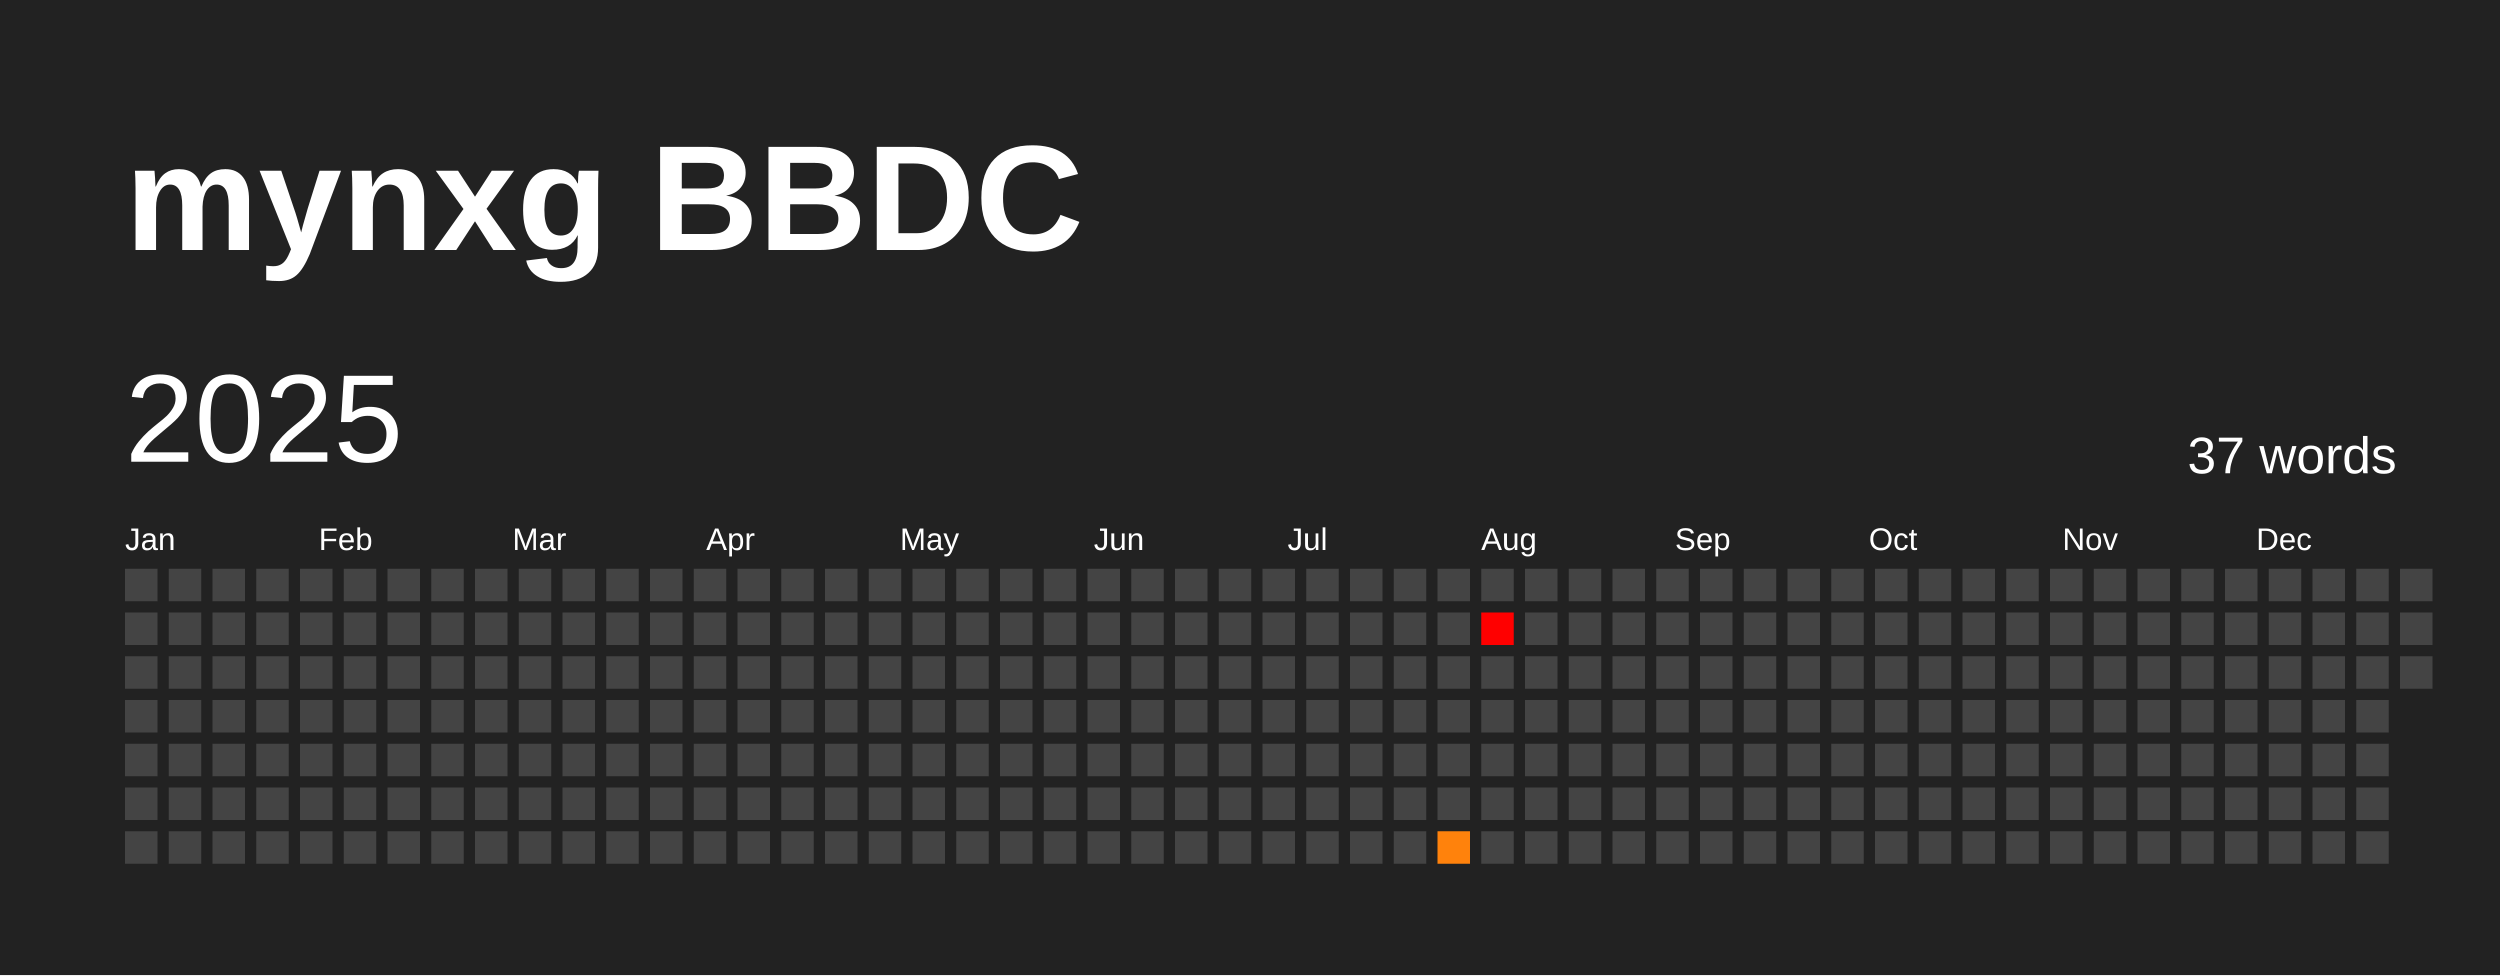
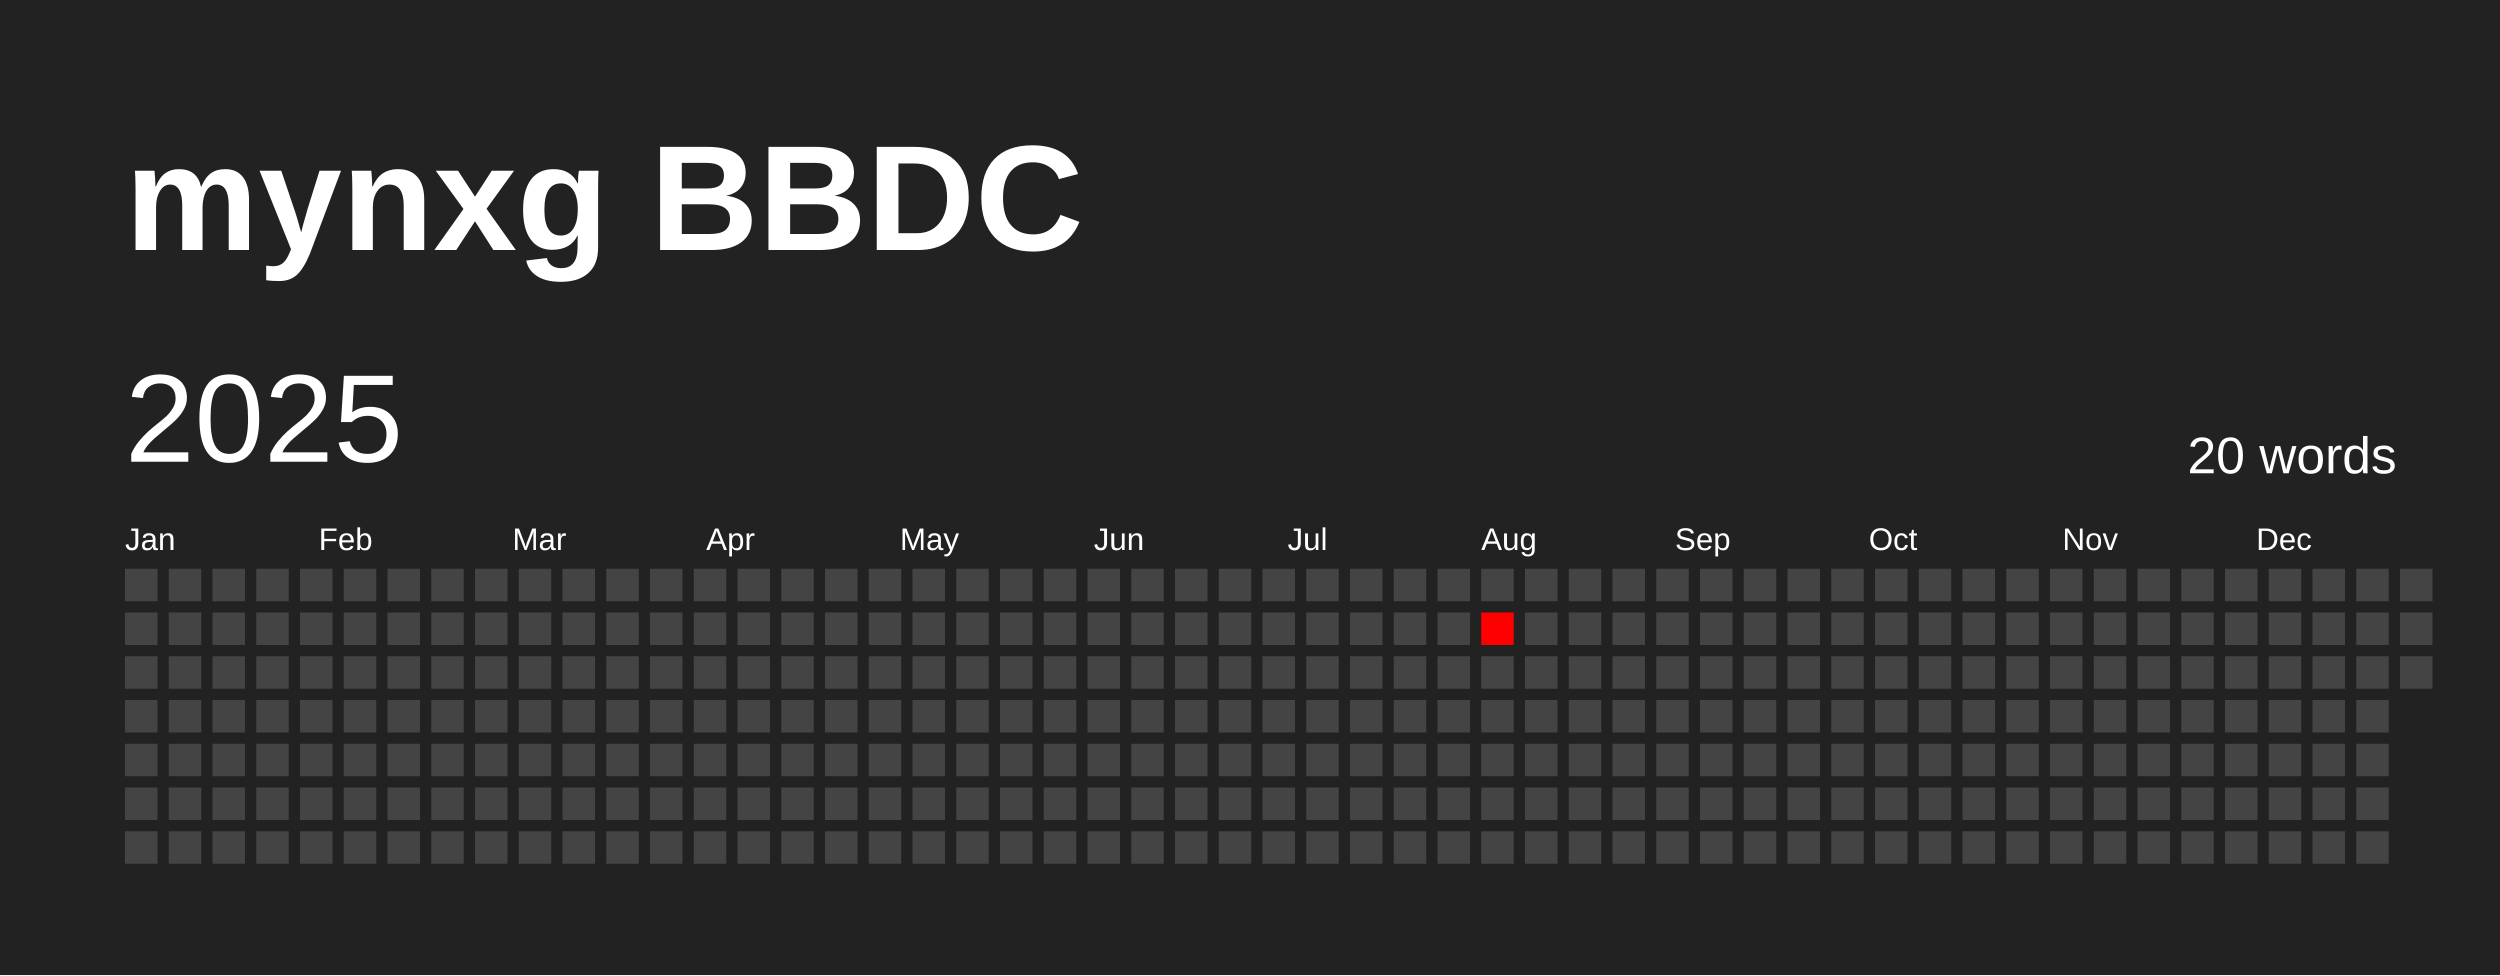
<svg xmlns="http://www.w3.org/2000/svg" baseProfile="full" height="78mm" version="1.1" viewBox="0,0,200,78" width="200mm">
  <defs />
  <rect fill="#222222" height="78" width="200" x="0" y="0" />
  <text fill="#FFFFFF" style="font-size:12px; font-family:Arial; font-weight:bold;" x="10" y="20">mynxg BBDC</text>
  <text dominant-baseline="hanging" fill="#FFFFFF" style="font-size:10.0px; font-family:Arial;" x="10" y="30">2025</text>
-   <text dominant-baseline="hanging" fill="#FFFFFF" style="font-size:4.125px; font-family:Arial;" x="175" y="35">37 words</text>
+   <text dominant-baseline="hanging" fill="#FFFFFF" style="font-size:4.125px; font-family:Arial;" x="175" y="35">20 words</text>
  <text fill="#FFFFFF" style="font-size:2.5px; font-family:Arial" x="10.0" y="44">Jan</text>
  <text fill="#FFFFFF" style="font-size:2.5px; font-family:Arial" x="25.5" y="44">Feb</text>
  <text fill="#FFFFFF" style="font-size:2.5px; font-family:Arial" x="41.0" y="44">Mar</text>
  <text fill="#FFFFFF" style="font-size:2.5px; font-family:Arial" x="56.5" y="44">Apr</text>
  <text fill="#FFFFFF" style="font-size:2.5px; font-family:Arial" x="72.0" y="44">May</text>
  <text fill="#FFFFFF" style="font-size:2.5px; font-family:Arial" x="87.5" y="44">Jun</text>
  <text fill="#FFFFFF" style="font-size:2.5px; font-family:Arial" x="103.0" y="44">Jul</text>
  <text fill="#FFFFFF" style="font-size:2.5px; font-family:Arial" x="118.5" y="44">Aug</text>
  <text fill="#FFFFFF" style="font-size:2.5px; font-family:Arial" x="134.0" y="44">Sep</text>
  <text fill="#FFFFFF" style="font-size:2.5px; font-family:Arial" x="149.5" y="44">Oct</text>
  <text fill="#FFFFFF" style="font-size:2.5px; font-family:Arial" x="165.0" y="44">Nov</text>
  <text fill="#FFFFFF" style="font-size:2.5px; font-family:Arial" x="180.5" y="44">Dec</text>
  <rect fill="#444444" height="2.6" width="2.6" x="10.0" y="45.5" />
  <rect fill="#444444" height="2.6" width="2.6" x="10.0" y="49.0" />
  <rect fill="#444444" height="2.6" width="2.6" x="10.0" y="52.5" />
  <rect fill="#444444" height="2.6" width="2.6" x="10.0" y="56.0" />
  <rect fill="#444444" height="2.6" width="2.6" x="10.0" y="59.5" />
  <rect fill="#444444" height="2.6" width="2.6" x="10.0" y="63.0" />
  <rect fill="#444444" height="2.6" width="2.6" x="10.0" y="66.5" />
  <rect fill="#444444" height="2.6" width="2.6" x="13.5" y="45.5" />
  <rect fill="#444444" height="2.6" width="2.6" x="13.5" y="49.0" />
  <rect fill="#444444" height="2.6" width="2.6" x="13.5" y="52.5" />
  <rect fill="#444444" height="2.6" width="2.6" x="13.5" y="56.0" />
  <rect fill="#444444" height="2.6" width="2.6" x="13.5" y="59.5" />
  <rect fill="#444444" height="2.6" width="2.6" x="13.5" y="63.0" />
  <rect fill="#444444" height="2.6" width="2.6" x="13.5" y="66.5" />
  <rect fill="#444444" height="2.6" width="2.6" x="17.0" y="45.5" />
  <rect fill="#444444" height="2.6" width="2.6" x="17.0" y="49.0" />
  <rect fill="#444444" height="2.6" width="2.6" x="17.0" y="52.5" />
  <rect fill="#444444" height="2.6" width="2.6" x="17.0" y="56.0" />
  <rect fill="#444444" height="2.6" width="2.6" x="17.0" y="59.5" />
  <rect fill="#444444" height="2.6" width="2.6" x="17.0" y="63.0" />
  <rect fill="#444444" height="2.6" width="2.6" x="17.0" y="66.5" />
  <rect fill="#444444" height="2.6" width="2.6" x="20.5" y="45.5" />
  <rect fill="#444444" height="2.6" width="2.6" x="20.5" y="49.0" />
  <rect fill="#444444" height="2.6" width="2.6" x="20.5" y="52.5" />
  <rect fill="#444444" height="2.6" width="2.6" x="20.5" y="56.0" />
  <rect fill="#444444" height="2.6" width="2.6" x="20.5" y="59.5" />
  <rect fill="#444444" height="2.6" width="2.6" x="20.5" y="63.0" />
  <rect fill="#444444" height="2.6" width="2.6" x="20.5" y="66.5" />
  <rect fill="#444444" height="2.6" width="2.6" x="24.0" y="45.5" />
  <rect fill="#444444" height="2.6" width="2.6" x="24.0" y="49.0" />
  <rect fill="#444444" height="2.6" width="2.6" x="24.0" y="52.5" />
  <rect fill="#444444" height="2.6" width="2.6" x="24.0" y="56.0" />
  <rect fill="#444444" height="2.6" width="2.6" x="24.0" y="59.5" />
  <rect fill="#444444" height="2.6" width="2.6" x="24.0" y="63.0" />
  <rect fill="#444444" height="2.6" width="2.6" x="24.0" y="66.5" />
  <rect fill="#444444" height="2.6" width="2.6" x="27.5" y="45.5" />
  <rect fill="#444444" height="2.6" width="2.6" x="27.5" y="49.0" />
  <rect fill="#444444" height="2.6" width="2.6" x="27.5" y="52.5" />
  <rect fill="#444444" height="2.6" width="2.6" x="27.5" y="56.0" />
  <rect fill="#444444" height="2.6" width="2.6" x="27.5" y="59.5" />
  <rect fill="#444444" height="2.6" width="2.6" x="27.5" y="63.0" />
  <rect fill="#444444" height="2.6" width="2.6" x="27.5" y="66.5" />
  <rect fill="#444444" height="2.6" width="2.6" x="31.0" y="45.5" />
  <rect fill="#444444" height="2.6" width="2.6" x="31.0" y="49.0" />
  <rect fill="#444444" height="2.6" width="2.6" x="31.0" y="52.5" />
  <rect fill="#444444" height="2.6" width="2.6" x="31.0" y="56.0" />
  <rect fill="#444444" height="2.6" width="2.6" x="31.0" y="59.5" />
  <rect fill="#444444" height="2.6" width="2.6" x="31.0" y="63.0" />
  <rect fill="#444444" height="2.6" width="2.6" x="31.0" y="66.5" />
  <rect fill="#444444" height="2.6" width="2.6" x="34.5" y="45.5" />
  <rect fill="#444444" height="2.6" width="2.6" x="34.5" y="49.0" />
  <rect fill="#444444" height="2.6" width="2.6" x="34.5" y="52.5" />
  <rect fill="#444444" height="2.6" width="2.6" x="34.5" y="56.0" />
  <rect fill="#444444" height="2.6" width="2.6" x="34.5" y="59.5" />
  <rect fill="#444444" height="2.6" width="2.6" x="34.5" y="63.0" />
  <rect fill="#444444" height="2.6" width="2.6" x="34.5" y="66.5" />
  <rect fill="#444444" height="2.6" width="2.6" x="38.0" y="45.5" />
  <rect fill="#444444" height="2.6" width="2.6" x="38.0" y="49.0" />
  <rect fill="#444444" height="2.6" width="2.6" x="38.0" y="52.5" />
  <rect fill="#444444" height="2.6" width="2.6" x="38.0" y="56.0" />
  <rect fill="#444444" height="2.6" width="2.6" x="38.0" y="59.5" />
  <rect fill="#444444" height="2.6" width="2.6" x="38.0" y="63.0" />
  <rect fill="#444444" height="2.6" width="2.6" x="38.0" y="66.5" />
  <rect fill="#444444" height="2.6" width="2.6" x="41.5" y="45.5" />
  <rect fill="#444444" height="2.6" width="2.6" x="41.5" y="49.0" />
  <rect fill="#444444" height="2.6" width="2.6" x="41.5" y="52.5" />
  <rect fill="#444444" height="2.6" width="2.6" x="41.5" y="56.0" />
  <rect fill="#444444" height="2.6" width="2.6" x="41.5" y="59.5" />
  <rect fill="#444444" height="2.6" width="2.6" x="41.5" y="63.0" />
  <rect fill="#444444" height="2.6" width="2.6" x="41.5" y="66.5" />
  <rect fill="#444444" height="2.6" width="2.6" x="45.0" y="45.5" />
  <rect fill="#444444" height="2.6" width="2.6" x="45.0" y="49.0" />
  <rect fill="#444444" height="2.6" width="2.6" x="45.0" y="52.5" />
  <rect fill="#444444" height="2.6" width="2.6" x="45.0" y="56.0" />
  <rect fill="#444444" height="2.6" width="2.6" x="45.0" y="59.5" />
  <rect fill="#444444" height="2.6" width="2.6" x="45.0" y="63.0" />
  <rect fill="#444444" height="2.6" width="2.6" x="45.0" y="66.5" />
  <rect fill="#444444" height="2.6" width="2.6" x="48.5" y="45.5" />
  <rect fill="#444444" height="2.6" width="2.6" x="48.5" y="49.0" />
  <rect fill="#444444" height="2.6" width="2.6" x="48.5" y="52.5" />
  <rect fill="#444444" height="2.6" width="2.6" x="48.5" y="56.0" />
  <rect fill="#444444" height="2.6" width="2.6" x="48.5" y="59.5" />
  <rect fill="#444444" height="2.6" width="2.6" x="48.5" y="63.0" />
  <rect fill="#444444" height="2.6" width="2.6" x="48.5" y="66.5" />
  <rect fill="#444444" height="2.6" width="2.6" x="52.0" y="45.5" />
  <rect fill="#444444" height="2.6" width="2.6" x="52.0" y="49.0" />
  <rect fill="#444444" height="2.6" width="2.6" x="52.0" y="52.5" />
  <rect fill="#444444" height="2.6" width="2.6" x="52.0" y="56.0" />
  <rect fill="#444444" height="2.6" width="2.6" x="52.0" y="59.5" />
  <rect fill="#444444" height="2.6" width="2.6" x="52.0" y="63.0" />
  <rect fill="#444444" height="2.6" width="2.6" x="52.0" y="66.5" />
  <rect fill="#444444" height="2.6" width="2.6" x="55.5" y="45.5" />
  <rect fill="#444444" height="2.6" width="2.6" x="55.5" y="49.0" />
  <rect fill="#444444" height="2.6" width="2.6" x="55.5" y="52.5" />
  <rect fill="#444444" height="2.6" width="2.6" x="55.5" y="56.0" />
  <rect fill="#444444" height="2.6" width="2.6" x="55.5" y="59.5" />
  <rect fill="#444444" height="2.6" width="2.6" x="55.5" y="63.0" />
  <rect fill="#444444" height="2.6" width="2.6" x="55.5" y="66.5" />
  <rect fill="#444444" height="2.6" width="2.6" x="59.0" y="45.5" />
  <rect fill="#444444" height="2.6" width="2.6" x="59.0" y="49.0" />
  <rect fill="#444444" height="2.6" width="2.6" x="59.0" y="52.5" />
  <rect fill="#444444" height="2.6" width="2.6" x="59.0" y="56.0" />
  <rect fill="#444444" height="2.6" width="2.6" x="59.0" y="59.5" />
  <rect fill="#444444" height="2.6" width="2.6" x="59.0" y="63.0" />
  <rect fill="#444444" height="2.6" width="2.6" x="59.0" y="66.5" />
  <rect fill="#444444" height="2.6" width="2.6" x="62.5" y="45.5" />
  <rect fill="#444444" height="2.6" width="2.6" x="62.5" y="49.0" />
  <rect fill="#444444" height="2.6" width="2.6" x="62.5" y="52.5" />
  <rect fill="#444444" height="2.6" width="2.6" x="62.5" y="56.0" />
  <rect fill="#444444" height="2.6" width="2.6" x="62.5" y="59.5" />
  <rect fill="#444444" height="2.6" width="2.6" x="62.5" y="63.0" />
  <rect fill="#444444" height="2.6" width="2.6" x="62.5" y="66.5" />
  <rect fill="#444444" height="2.6" width="2.6" x="66.0" y="45.5" />
  <rect fill="#444444" height="2.6" width="2.6" x="66.0" y="49.0" />
  <rect fill="#444444" height="2.6" width="2.6" x="66.0" y="52.5" />
  <rect fill="#444444" height="2.6" width="2.6" x="66.0" y="56.0" />
  <rect fill="#444444" height="2.6" width="2.6" x="66.0" y="59.5" />
  <rect fill="#444444" height="2.6" width="2.6" x="66.0" y="63.0" />
  <rect fill="#444444" height="2.6" width="2.6" x="66.0" y="66.5" />
  <rect fill="#444444" height="2.6" width="2.6" x="69.5" y="45.5" />
  <rect fill="#444444" height="2.6" width="2.6" x="69.5" y="49.0" />
  <rect fill="#444444" height="2.6" width="2.6" x="69.5" y="52.5" />
  <rect fill="#444444" height="2.6" width="2.6" x="69.5" y="56.0" />
  <rect fill="#444444" height="2.6" width="2.6" x="69.5" y="59.5" />
  <rect fill="#444444" height="2.6" width="2.6" x="69.5" y="63.0" />
  <rect fill="#444444" height="2.6" width="2.6" x="69.5" y="66.5" />
  <rect fill="#444444" height="2.6" width="2.6" x="73.0" y="45.5" />
  <rect fill="#444444" height="2.6" width="2.6" x="73.0" y="49.0" />
  <rect fill="#444444" height="2.6" width="2.6" x="73.0" y="52.5" />
  <rect fill="#444444" height="2.6" width="2.6" x="73.0" y="56.0" />
  <rect fill="#444444" height="2.6" width="2.6" x="73.0" y="59.5" />
  <rect fill="#444444" height="2.6" width="2.6" x="73.0" y="63.0" />
  <rect fill="#444444" height="2.6" width="2.6" x="73.0" y="66.5" />
  <rect fill="#444444" height="2.6" width="2.6" x="76.5" y="45.5" />
  <rect fill="#444444" height="2.6" width="2.6" x="76.5" y="49.0" />
  <rect fill="#444444" height="2.6" width="2.6" x="76.5" y="52.5" />
  <rect fill="#444444" height="2.6" width="2.6" x="76.5" y="56.0" />
  <rect fill="#444444" height="2.6" width="2.6" x="76.5" y="59.5" />
  <rect fill="#444444" height="2.6" width="2.6" x="76.5" y="63.0" />
  <rect fill="#444444" height="2.6" width="2.6" x="76.5" y="66.5" />
  <rect fill="#444444" height="2.6" width="2.6" x="80.0" y="45.5" />
  <rect fill="#444444" height="2.6" width="2.6" x="80.0" y="49.0" />
  <rect fill="#444444" height="2.6" width="2.6" x="80.0" y="52.5" />
  <rect fill="#444444" height="2.6" width="2.6" x="80.0" y="56.0" />
  <rect fill="#444444" height="2.6" width="2.6" x="80.0" y="59.5" />
  <rect fill="#444444" height="2.6" width="2.6" x="80.0" y="63.0" />
  <rect fill="#444444" height="2.6" width="2.6" x="80.0" y="66.5" />
  <rect fill="#444444" height="2.6" width="2.6" x="83.5" y="45.5" />
  <rect fill="#444444" height="2.6" width="2.6" x="83.5" y="49.0" />
  <rect fill="#444444" height="2.6" width="2.6" x="83.5" y="52.5" />
  <rect fill="#444444" height="2.6" width="2.6" x="83.5" y="56.0" />
  <rect fill="#444444" height="2.6" width="2.6" x="83.5" y="59.5" />
  <rect fill="#444444" height="2.6" width="2.6" x="83.5" y="63.0" />
  <rect fill="#444444" height="2.6" width="2.6" x="83.5" y="66.5" />
  <rect fill="#444444" height="2.6" width="2.6" x="87.0" y="45.5" />
  <rect fill="#444444" height="2.6" width="2.6" x="87.0" y="49.0" />
  <rect fill="#444444" height="2.6" width="2.6" x="87.0" y="52.5" />
  <rect fill="#444444" height="2.6" width="2.6" x="87.0" y="56.0" />
  <rect fill="#444444" height="2.6" width="2.6" x="87.0" y="59.5" />
  <rect fill="#444444" height="2.6" width="2.6" x="87.0" y="63.0" />
  <rect fill="#444444" height="2.6" width="2.6" x="87.0" y="66.5" />
  <rect fill="#444444" height="2.6" width="2.6" x="90.5" y="45.5" />
  <rect fill="#444444" height="2.6" width="2.6" x="90.5" y="49.0" />
  <rect fill="#444444" height="2.6" width="2.6" x="90.5" y="52.5" />
  <rect fill="#444444" height="2.6" width="2.6" x="90.5" y="56.0" />
  <rect fill="#444444" height="2.6" width="2.6" x="90.5" y="59.5" />
  <rect fill="#444444" height="2.6" width="2.6" x="90.5" y="63.0" />
  <rect fill="#444444" height="2.6" width="2.6" x="90.5" y="66.5" />
  <rect fill="#444444" height="2.6" width="2.6" x="94.0" y="45.5" />
  <rect fill="#444444" height="2.6" width="2.6" x="94.0" y="49.0" />
  <rect fill="#444444" height="2.6" width="2.6" x="94.0" y="52.5" />
  <rect fill="#444444" height="2.6" width="2.6" x="94.0" y="56.0" />
  <rect fill="#444444" height="2.6" width="2.6" x="94.0" y="59.5" />
  <rect fill="#444444" height="2.6" width="2.6" x="94.0" y="63.0" />
  <rect fill="#444444" height="2.6" width="2.6" x="94.0" y="66.5" />
  <rect fill="#444444" height="2.6" width="2.6" x="97.5" y="45.5" />
  <rect fill="#444444" height="2.6" width="2.6" x="97.5" y="49.0" />
  <rect fill="#444444" height="2.6" width="2.6" x="97.5" y="52.5" />
  <rect fill="#444444" height="2.6" width="2.6" x="97.5" y="56.0" />
  <rect fill="#444444" height="2.6" width="2.6" x="97.5" y="59.5" />
  <rect fill="#444444" height="2.6" width="2.6" x="97.5" y="63.0" />
  <rect fill="#444444" height="2.6" width="2.6" x="97.5" y="66.5" />
  <rect fill="#444444" height="2.6" width="2.6" x="101.0" y="45.5" />
  <rect fill="#444444" height="2.6" width="2.6" x="101.0" y="49.0" />
  <rect fill="#444444" height="2.6" width="2.6" x="101.0" y="52.5" />
  <rect fill="#444444" height="2.6" width="2.6" x="101.0" y="56.0" />
  <rect fill="#444444" height="2.6" width="2.6" x="101.0" y="59.5" />
  <rect fill="#444444" height="2.6" width="2.6" x="101.0" y="63.0" />
  <rect fill="#444444" height="2.6" width="2.6" x="101.0" y="66.5" />
  <rect fill="#444444" height="2.6" width="2.6" x="104.5" y="45.5" />
  <rect fill="#444444" height="2.6" width="2.6" x="104.5" y="49.0" />
  <rect fill="#444444" height="2.6" width="2.6" x="104.5" y="52.5" />
  <rect fill="#444444" height="2.6" width="2.6" x="104.5" y="56.0" />
  <rect fill="#444444" height="2.6" width="2.6" x="104.5" y="59.5" />
  <rect fill="#444444" height="2.6" width="2.6" x="104.5" y="63.0" />
  <rect fill="#444444" height="2.6" width="2.6" x="104.5" y="66.5" />
  <rect fill="#444444" height="2.6" width="2.6" x="108.0" y="45.5" />
  <rect fill="#444444" height="2.6" width="2.6" x="108.0" y="49.0" />
  <rect fill="#444444" height="2.6" width="2.6" x="108.0" y="52.5" />
  <rect fill="#444444" height="2.6" width="2.6" x="108.0" y="56.0" />
  <rect fill="#444444" height="2.6" width="2.6" x="108.0" y="59.5" />
  <rect fill="#444444" height="2.6" width="2.6" x="108.0" y="63.0" />
  <rect fill="#444444" height="2.6" width="2.6" x="108.0" y="66.5" />
  <rect fill="#444444" height="2.6" width="2.6" x="111.5" y="45.5" />
  <rect fill="#444444" height="2.6" width="2.6" x="111.5" y="49.0" />
  <rect fill="#444444" height="2.6" width="2.6" x="111.5" y="52.5" />
  <rect fill="#444444" height="2.6" width="2.6" x="111.5" y="56.0" />
  <rect fill="#444444" height="2.6" width="2.6" x="111.5" y="59.5" />
  <rect fill="#444444" height="2.6" width="2.6" x="111.5" y="63.0" />
  <rect fill="#444444" height="2.6" width="2.6" x="111.5" y="66.5" />
  <rect fill="#444444" height="2.6" width="2.6" x="115.0" y="45.5" />
  <rect fill="#444444" height="2.6" width="2.6" x="115.0" y="49.0" />
  <rect fill="#444444" height="2.6" width="2.6" x="115.0" y="52.5" />
  <rect fill="#444444" height="2.6" width="2.6" x="115.0" y="56.0" />
  <rect fill="#444444" height="2.6" width="2.6" x="115.0" y="59.5" />
  <rect fill="#444444" height="2.6" width="2.6" x="115.0" y="63.0" />
-   <rect fill="#ff820c" height="2.6" width="2.6" x="115.0" y="66.5" />
+   <rect fill="#444444" height="2.6" width="2.6" x="115.0" y="66.5" />
  <rect fill="#444444" height="2.6" width="2.6" x="118.5" y="45.5" />
-   <rect fill="red" height="2.6" width="2.6" x="118.5" y="49.0" />
+   <rect fill="#ff0000" height="2.6" width="2.6" x="118.5" y="49.0" />
  <rect fill="#444444" height="2.6" width="2.6" x="118.5" y="52.5" />
  <rect fill="#444444" height="2.6" width="2.6" x="118.5" y="56.0" />
  <rect fill="#444444" height="2.6" width="2.6" x="118.5" y="59.5" />
  <rect fill="#444444" height="2.6" width="2.6" x="118.5" y="63.0" />
  <rect fill="#444444" height="2.6" width="2.6" x="118.5" y="66.5" />
  <rect fill="#444444" height="2.6" width="2.6" x="122.0" y="45.5" />
  <rect fill="#444444" height="2.6" width="2.6" x="122.0" y="49.0" />
  <rect fill="#444444" height="2.6" width="2.6" x="122.0" y="52.5" />
  <rect fill="#444444" height="2.6" width="2.6" x="122.0" y="56.0" />
  <rect fill="#444444" height="2.6" width="2.6" x="122.0" y="59.5" />
  <rect fill="#444444" height="2.6" width="2.6" x="122.0" y="63.0" />
  <rect fill="#444444" height="2.6" width="2.6" x="122.0" y="66.5" />
  <rect fill="#444444" height="2.6" width="2.6" x="125.5" y="45.5" />
  <rect fill="#444444" height="2.6" width="2.6" x="125.5" y="49.0" />
  <rect fill="#444444" height="2.6" width="2.6" x="125.5" y="52.5" />
  <rect fill="#444444" height="2.6" width="2.6" x="125.5" y="56.0" />
  <rect fill="#444444" height="2.6" width="2.6" x="125.5" y="59.5" />
  <rect fill="#444444" height="2.6" width="2.6" x="125.5" y="63.0" />
  <rect fill="#444444" height="2.6" width="2.6" x="125.5" y="66.5" />
  <rect fill="#444444" height="2.6" width="2.6" x="129.0" y="45.5" />
  <rect fill="#444444" height="2.6" width="2.6" x="129.0" y="49.0" />
  <rect fill="#444444" height="2.6" width="2.6" x="129.0" y="52.5" />
  <rect fill="#444444" height="2.6" width="2.6" x="129.0" y="56.0" />
  <rect fill="#444444" height="2.6" width="2.6" x="129.0" y="59.5" />
  <rect fill="#444444" height="2.6" width="2.6" x="129.0" y="63.0" />
  <rect fill="#444444" height="2.6" width="2.6" x="129.0" y="66.5" />
  <rect fill="#444444" height="2.6" width="2.6" x="132.5" y="45.5" />
  <rect fill="#444444" height="2.6" width="2.6" x="132.5" y="49.0" />
  <rect fill="#444444" height="2.6" width="2.6" x="132.5" y="52.5" />
  <rect fill="#444444" height="2.6" width="2.6" x="132.5" y="56.0" />
  <rect fill="#444444" height="2.6" width="2.6" x="132.5" y="59.5" />
  <rect fill="#444444" height="2.6" width="2.6" x="132.5" y="63.0" />
  <rect fill="#444444" height="2.6" width="2.6" x="132.5" y="66.5" />
  <rect fill="#444444" height="2.6" width="2.6" x="136.0" y="45.5" />
  <rect fill="#444444" height="2.6" width="2.6" x="136.0" y="49.0" />
  <rect fill="#444444" height="2.6" width="2.6" x="136.0" y="52.5" />
  <rect fill="#444444" height="2.6" width="2.6" x="136.0" y="56.0" />
  <rect fill="#444444" height="2.6" width="2.6" x="136.0" y="59.5" />
  <rect fill="#444444" height="2.6" width="2.6" x="136.0" y="63.0" />
  <rect fill="#444444" height="2.6" width="2.6" x="136.0" y="66.5" />
  <rect fill="#444444" height="2.6" width="2.6" x="139.5" y="45.5" />
  <rect fill="#444444" height="2.6" width="2.6" x="139.5" y="49.0" />
  <rect fill="#444444" height="2.6" width="2.6" x="139.5" y="52.5" />
  <rect fill="#444444" height="2.6" width="2.6" x="139.5" y="56.0" />
  <rect fill="#444444" height="2.6" width="2.6" x="139.5" y="59.5" />
  <rect fill="#444444" height="2.6" width="2.6" x="139.5" y="63.0" />
  <rect fill="#444444" height="2.6" width="2.6" x="139.5" y="66.5" />
  <rect fill="#444444" height="2.6" width="2.6" x="143.0" y="45.5" />
  <rect fill="#444444" height="2.6" width="2.6" x="143.0" y="49.0" />
  <rect fill="#444444" height="2.6" width="2.6" x="143.0" y="52.5" />
  <rect fill="#444444" height="2.6" width="2.6" x="143.0" y="56.0" />
  <rect fill="#444444" height="2.6" width="2.6" x="143.0" y="59.5" />
  <rect fill="#444444" height="2.6" width="2.6" x="143.0" y="63.0" />
  <rect fill="#444444" height="2.6" width="2.6" x="143.0" y="66.5" />
  <rect fill="#444444" height="2.6" width="2.6" x="146.5" y="45.5" />
  <rect fill="#444444" height="2.6" width="2.6" x="146.5" y="49.0" />
  <rect fill="#444444" height="2.6" width="2.6" x="146.5" y="52.5" />
  <rect fill="#444444" height="2.6" width="2.6" x="146.5" y="56.0" />
  <rect fill="#444444" height="2.6" width="2.6" x="146.5" y="59.5" />
  <rect fill="#444444" height="2.6" width="2.6" x="146.5" y="63.0" />
  <rect fill="#444444" height="2.6" width="2.6" x="146.5" y="66.5" />
  <rect fill="#444444" height="2.6" width="2.6" x="150.0" y="45.5" />
  <rect fill="#444444" height="2.6" width="2.6" x="150.0" y="49.0" />
  <rect fill="#444444" height="2.6" width="2.6" x="150.0" y="52.5" />
  <rect fill="#444444" height="2.6" width="2.6" x="150.0" y="56.0" />
  <rect fill="#444444" height="2.6" width="2.6" x="150.0" y="59.5" />
  <rect fill="#444444" height="2.6" width="2.6" x="150.0" y="63.0" />
  <rect fill="#444444" height="2.6" width="2.6" x="150.0" y="66.5" />
  <rect fill="#444444" height="2.6" width="2.6" x="153.5" y="45.5" />
  <rect fill="#444444" height="2.6" width="2.6" x="153.5" y="49.0" />
  <rect fill="#444444" height="2.6" width="2.6" x="153.5" y="52.5" />
  <rect fill="#444444" height="2.6" width="2.6" x="153.5" y="56.0" />
  <rect fill="#444444" height="2.6" width="2.6" x="153.5" y="59.5" />
  <rect fill="#444444" height="2.6" width="2.6" x="153.5" y="63.0" />
  <rect fill="#444444" height="2.6" width="2.6" x="153.5" y="66.5" />
  <rect fill="#444444" height="2.6" width="2.6" x="157.0" y="45.5" />
  <rect fill="#444444" height="2.6" width="2.6" x="157.0" y="49.0" />
  <rect fill="#444444" height="2.6" width="2.6" x="157.0" y="52.5" />
  <rect fill="#444444" height="2.6" width="2.6" x="157.0" y="56.0" />
  <rect fill="#444444" height="2.6" width="2.6" x="157.0" y="59.5" />
  <rect fill="#444444" height="2.6" width="2.6" x="157.0" y="63.0" />
  <rect fill="#444444" height="2.6" width="2.6" x="157.0" y="66.5" />
  <rect fill="#444444" height="2.6" width="2.6" x="160.5" y="45.5" />
  <rect fill="#444444" height="2.6" width="2.6" x="160.5" y="49.0" />
  <rect fill="#444444" height="2.6" width="2.6" x="160.5" y="52.5" />
  <rect fill="#444444" height="2.6" width="2.6" x="160.5" y="56.0" />
  <rect fill="#444444" height="2.6" width="2.6" x="160.5" y="59.5" />
  <rect fill="#444444" height="2.6" width="2.6" x="160.5" y="63.0" />
  <rect fill="#444444" height="2.6" width="2.6" x="160.5" y="66.5" />
  <rect fill="#444444" height="2.6" width="2.6" x="164.0" y="45.5" />
  <rect fill="#444444" height="2.6" width="2.6" x="164.0" y="49.0" />
  <rect fill="#444444" height="2.6" width="2.6" x="164.0" y="52.5" />
  <rect fill="#444444" height="2.6" width="2.6" x="164.0" y="56.0" />
  <rect fill="#444444" height="2.6" width="2.6" x="164.0" y="59.5" />
  <rect fill="#444444" height="2.6" width="2.6" x="164.0" y="63.0" />
  <rect fill="#444444" height="2.6" width="2.6" x="164.0" y="66.5" />
  <rect fill="#444444" height="2.6" width="2.6" x="167.5" y="45.5" />
  <rect fill="#444444" height="2.6" width="2.6" x="167.5" y="49.0" />
  <rect fill="#444444" height="2.6" width="2.6" x="167.5" y="52.5" />
  <rect fill="#444444" height="2.6" width="2.6" x="167.5" y="56.0" />
  <rect fill="#444444" height="2.6" width="2.6" x="167.5" y="59.5" />
  <rect fill="#444444" height="2.6" width="2.6" x="167.5" y="63.0" />
  <rect fill="#444444" height="2.6" width="2.6" x="167.5" y="66.5" />
  <rect fill="#444444" height="2.6" width="2.6" x="171.0" y="45.5" />
  <rect fill="#444444" height="2.6" width="2.6" x="171.0" y="49.0" />
  <rect fill="#444444" height="2.6" width="2.6" x="171.0" y="52.5" />
  <rect fill="#444444" height="2.6" width="2.6" x="171.0" y="56.0" />
  <rect fill="#444444" height="2.6" width="2.6" x="171.0" y="59.5" />
  <rect fill="#444444" height="2.6" width="2.6" x="171.0" y="63.0" />
  <rect fill="#444444" height="2.6" width="2.6" x="171.0" y="66.5" />
  <rect fill="#444444" height="2.6" width="2.6" x="174.5" y="45.5" />
  <rect fill="#444444" height="2.6" width="2.6" x="174.5" y="49.0" />
  <rect fill="#444444" height="2.6" width="2.6" x="174.5" y="52.5" />
  <rect fill="#444444" height="2.6" width="2.6" x="174.5" y="56.0" />
  <rect fill="#444444" height="2.6" width="2.6" x="174.5" y="59.5" />
  <rect fill="#444444" height="2.6" width="2.6" x="174.5" y="63.0" />
  <rect fill="#444444" height="2.6" width="2.6" x="174.5" y="66.5" />
  <rect fill="#444444" height="2.6" width="2.6" x="178.0" y="45.5" />
  <rect fill="#444444" height="2.6" width="2.6" x="178.0" y="49.0" />
  <rect fill="#444444" height="2.6" width="2.6" x="178.0" y="52.5" />
  <rect fill="#444444" height="2.6" width="2.6" x="178.0" y="56.0" />
  <rect fill="#444444" height="2.6" width="2.6" x="178.0" y="59.5" />
  <rect fill="#444444" height="2.6" width="2.6" x="178.0" y="63.0" />
  <rect fill="#444444" height="2.6" width="2.6" x="178.0" y="66.5" />
  <rect fill="#444444" height="2.6" width="2.6" x="181.5" y="45.5" />
  <rect fill="#444444" height="2.6" width="2.6" x="181.5" y="49.0" />
  <rect fill="#444444" height="2.6" width="2.6" x="181.5" y="52.5" />
  <rect fill="#444444" height="2.6" width="2.6" x="181.5" y="56.0" />
  <rect fill="#444444" height="2.6" width="2.6" x="181.5" y="59.5" />
  <rect fill="#444444" height="2.6" width="2.6" x="181.5" y="63.0" />
  <rect fill="#444444" height="2.6" width="2.6" x="181.5" y="66.5" />
  <rect fill="#444444" height="2.6" width="2.6" x="185.0" y="45.5" />
  <rect fill="#444444" height="2.6" width="2.6" x="185.0" y="49.0" />
  <rect fill="#444444" height="2.6" width="2.6" x="185.0" y="52.5" />
  <rect fill="#444444" height="2.6" width="2.6" x="185.0" y="56.0" />
  <rect fill="#444444" height="2.6" width="2.6" x="185.0" y="59.5" />
  <rect fill="#444444" height="2.6" width="2.6" x="185.0" y="63.0" />
  <rect fill="#444444" height="2.6" width="2.6" x="185.0" y="66.5" />
  <rect fill="#444444" height="2.6" width="2.6" x="188.5" y="45.5" />
  <rect fill="#444444" height="2.6" width="2.6" x="188.5" y="49.0" />
  <rect fill="#444444" height="2.6" width="2.6" x="188.5" y="52.5" />
  <rect fill="#444444" height="2.6" width="2.6" x="188.5" y="56.0" />
  <rect fill="#444444" height="2.6" width="2.6" x="188.5" y="59.5" />
  <rect fill="#444444" height="2.6" width="2.6" x="188.5" y="63.0" />
  <rect fill="#444444" height="2.6" width="2.6" x="188.5" y="66.5" />
  <rect fill="#444444" height="2.6" width="2.6" x="192.0" y="45.5" />
  <rect fill="#444444" height="2.6" width="2.6" x="192.0" y="49.0" />
  <rect fill="#444444" height="2.6" width="2.6" x="192.0" y="52.5" />
</svg>
